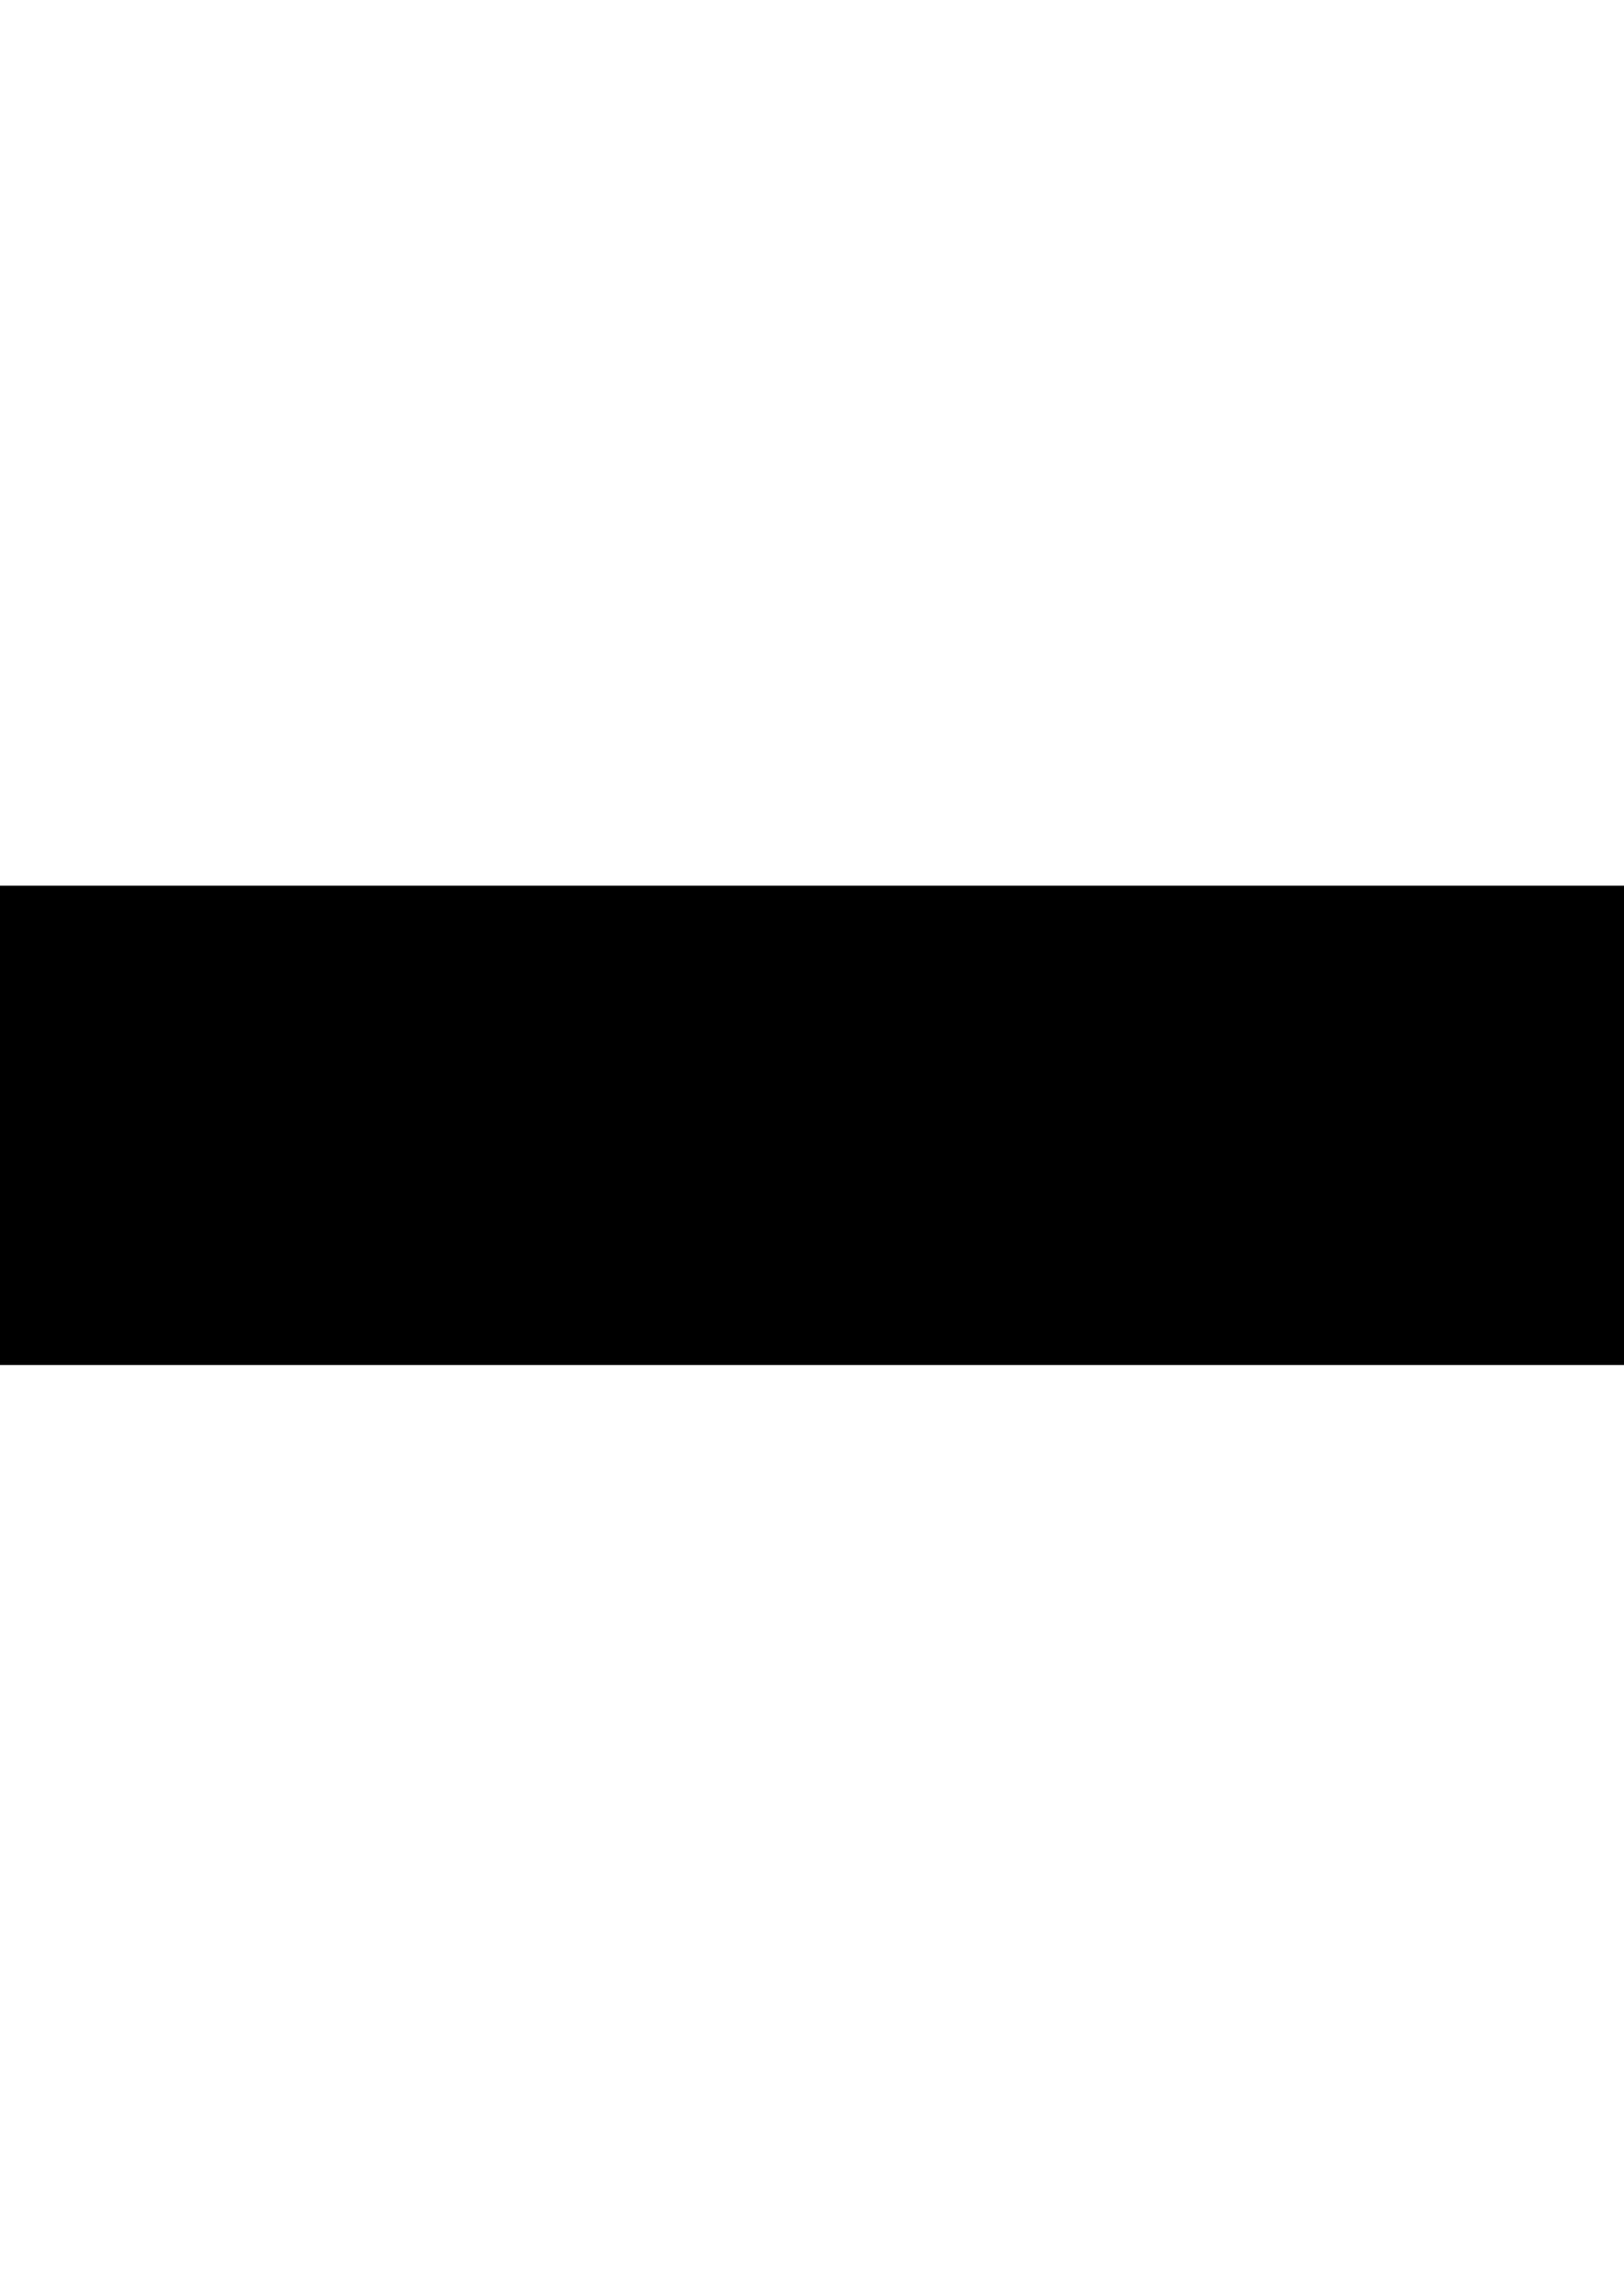
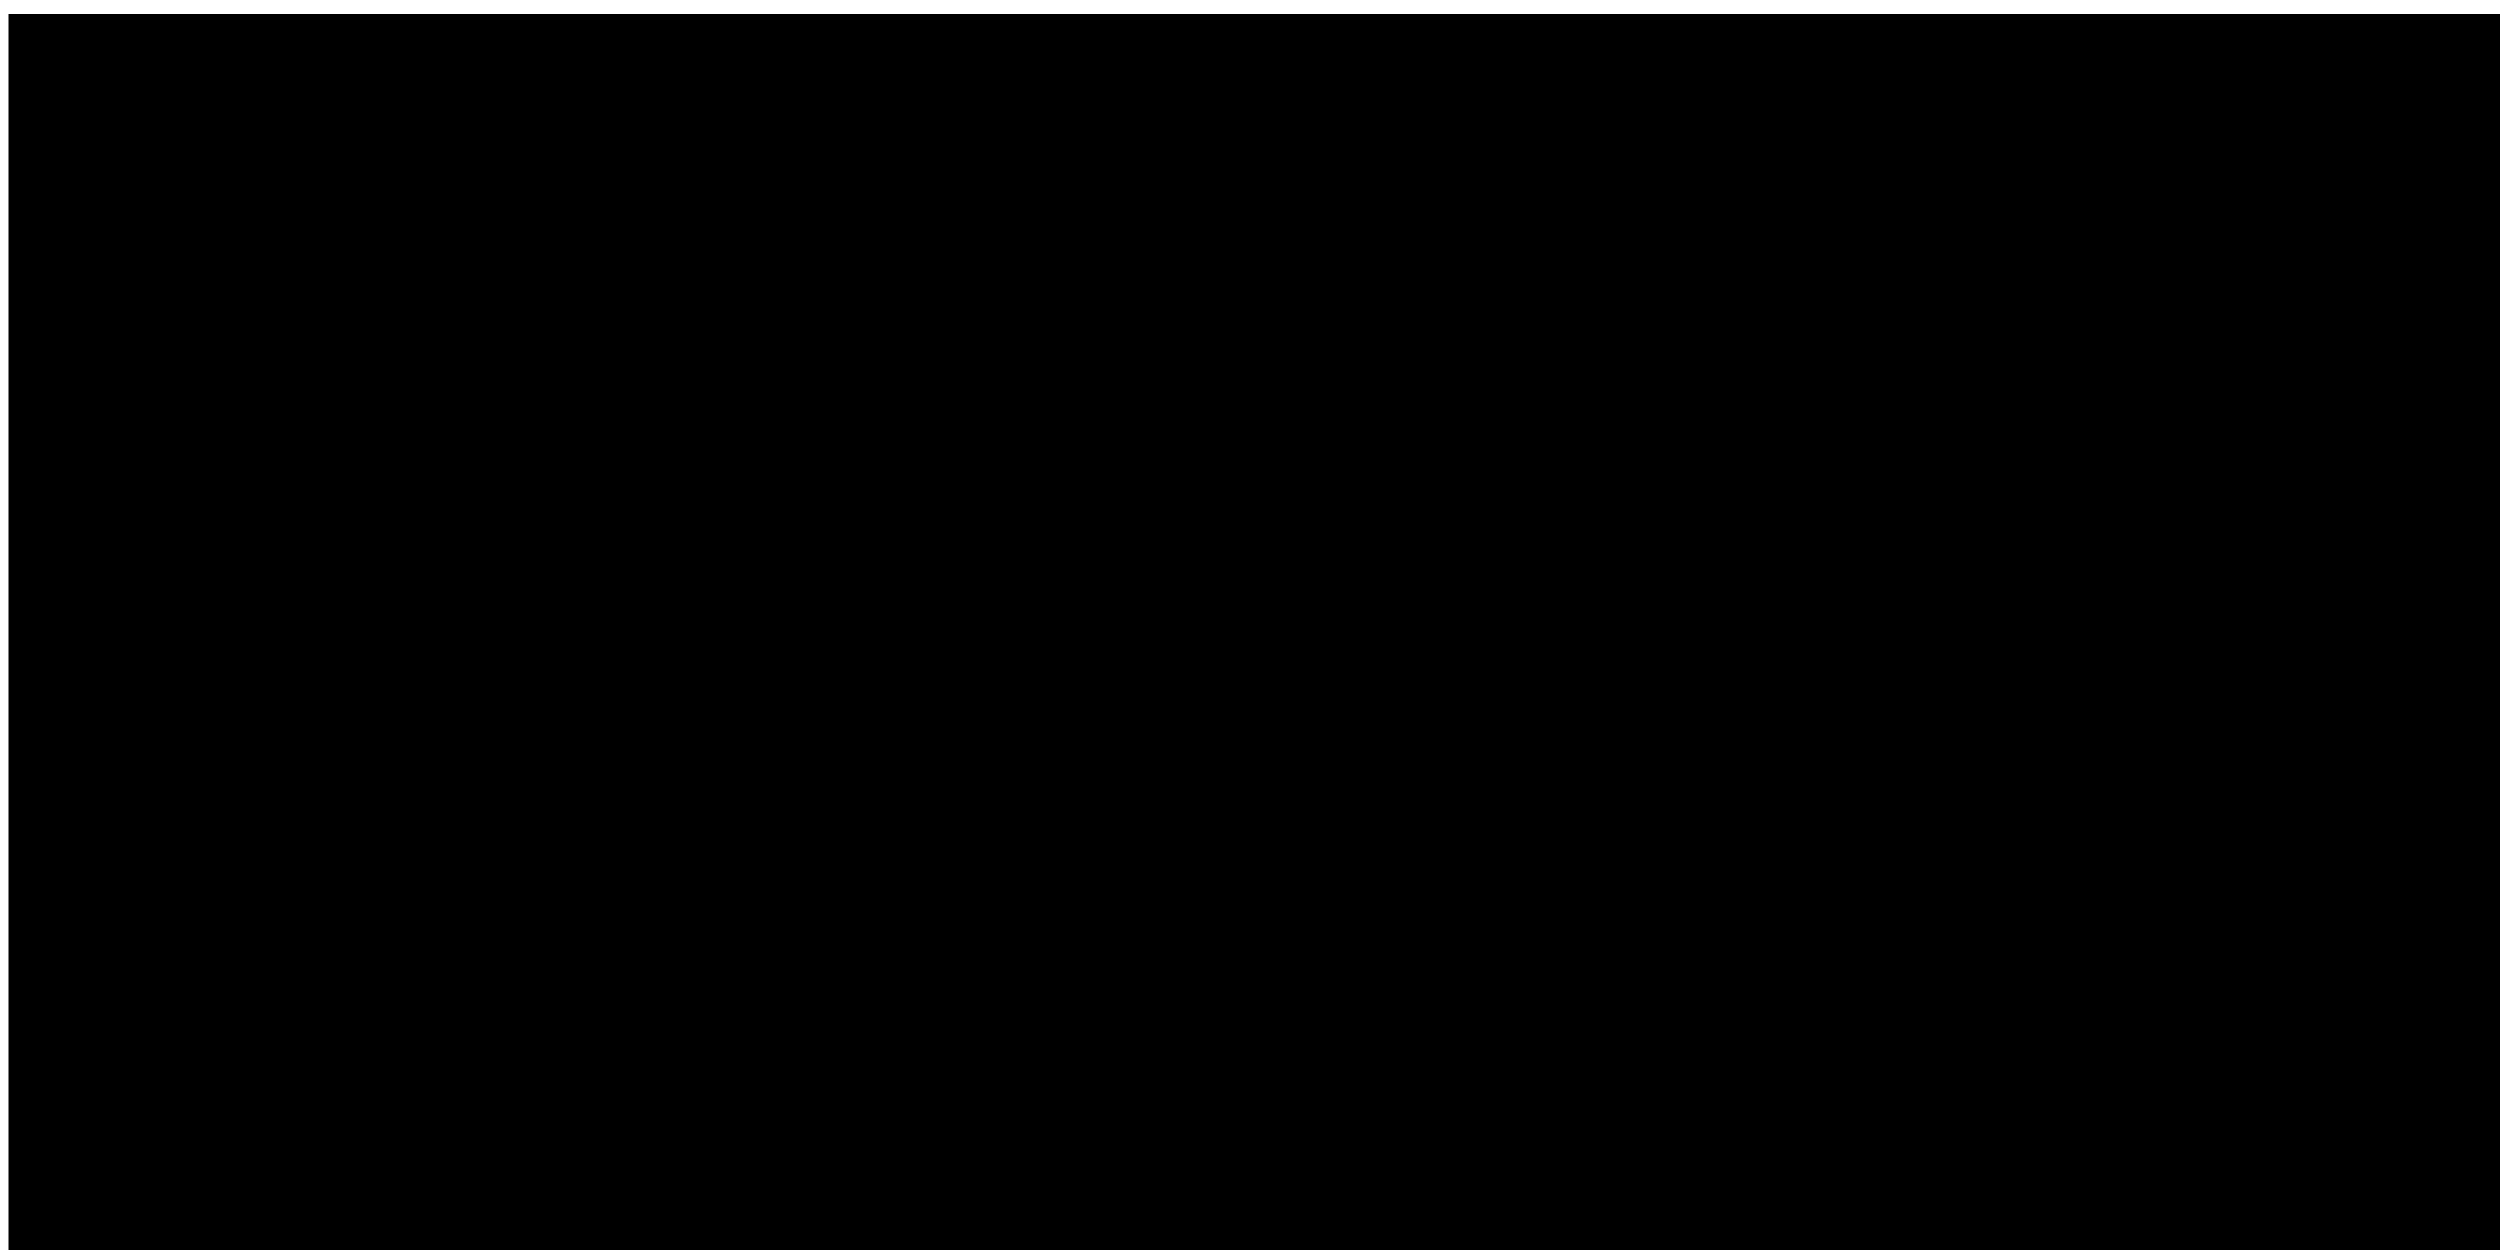
- <svg xmlns="http://www.w3.org/2000/svg" width="210mm" height="297mm" viewBox="0 0 210 297" version="1.1" id="svg8">
+ <svg xmlns="http://www.w3.org/2000/svg" width="2cm" height="1cm" viewBox="0 0 20 10" version="1.1" id="svg8">
  <defs id="defs2" />
-   <g id="layer1">
-     <rect style="fill:#000000;fill-opacity:1;fill-rule:nonzero;stroke:#000000;stroke-width:2;stroke-miterlimit:4;stroke-dasharray:none;stroke-opacity:1" id="rect819" width="210.7" height="60" x="1.4759246e-007" y="115.571" />
+   <g id="layer1" transform="translate(0,-287)">
+     <rect style="fill:#000000;fill-opacity:1;fill-rule:nonzero;stroke:#000000;stroke-width:2;stroke-miterlimit:4;stroke-dasharray:none;stroke-opacity:1" id="rect819" width="18" height="8" x="1.068" y="-296.112" transform="scale(1,-1)" />
  </g>
</svg>
